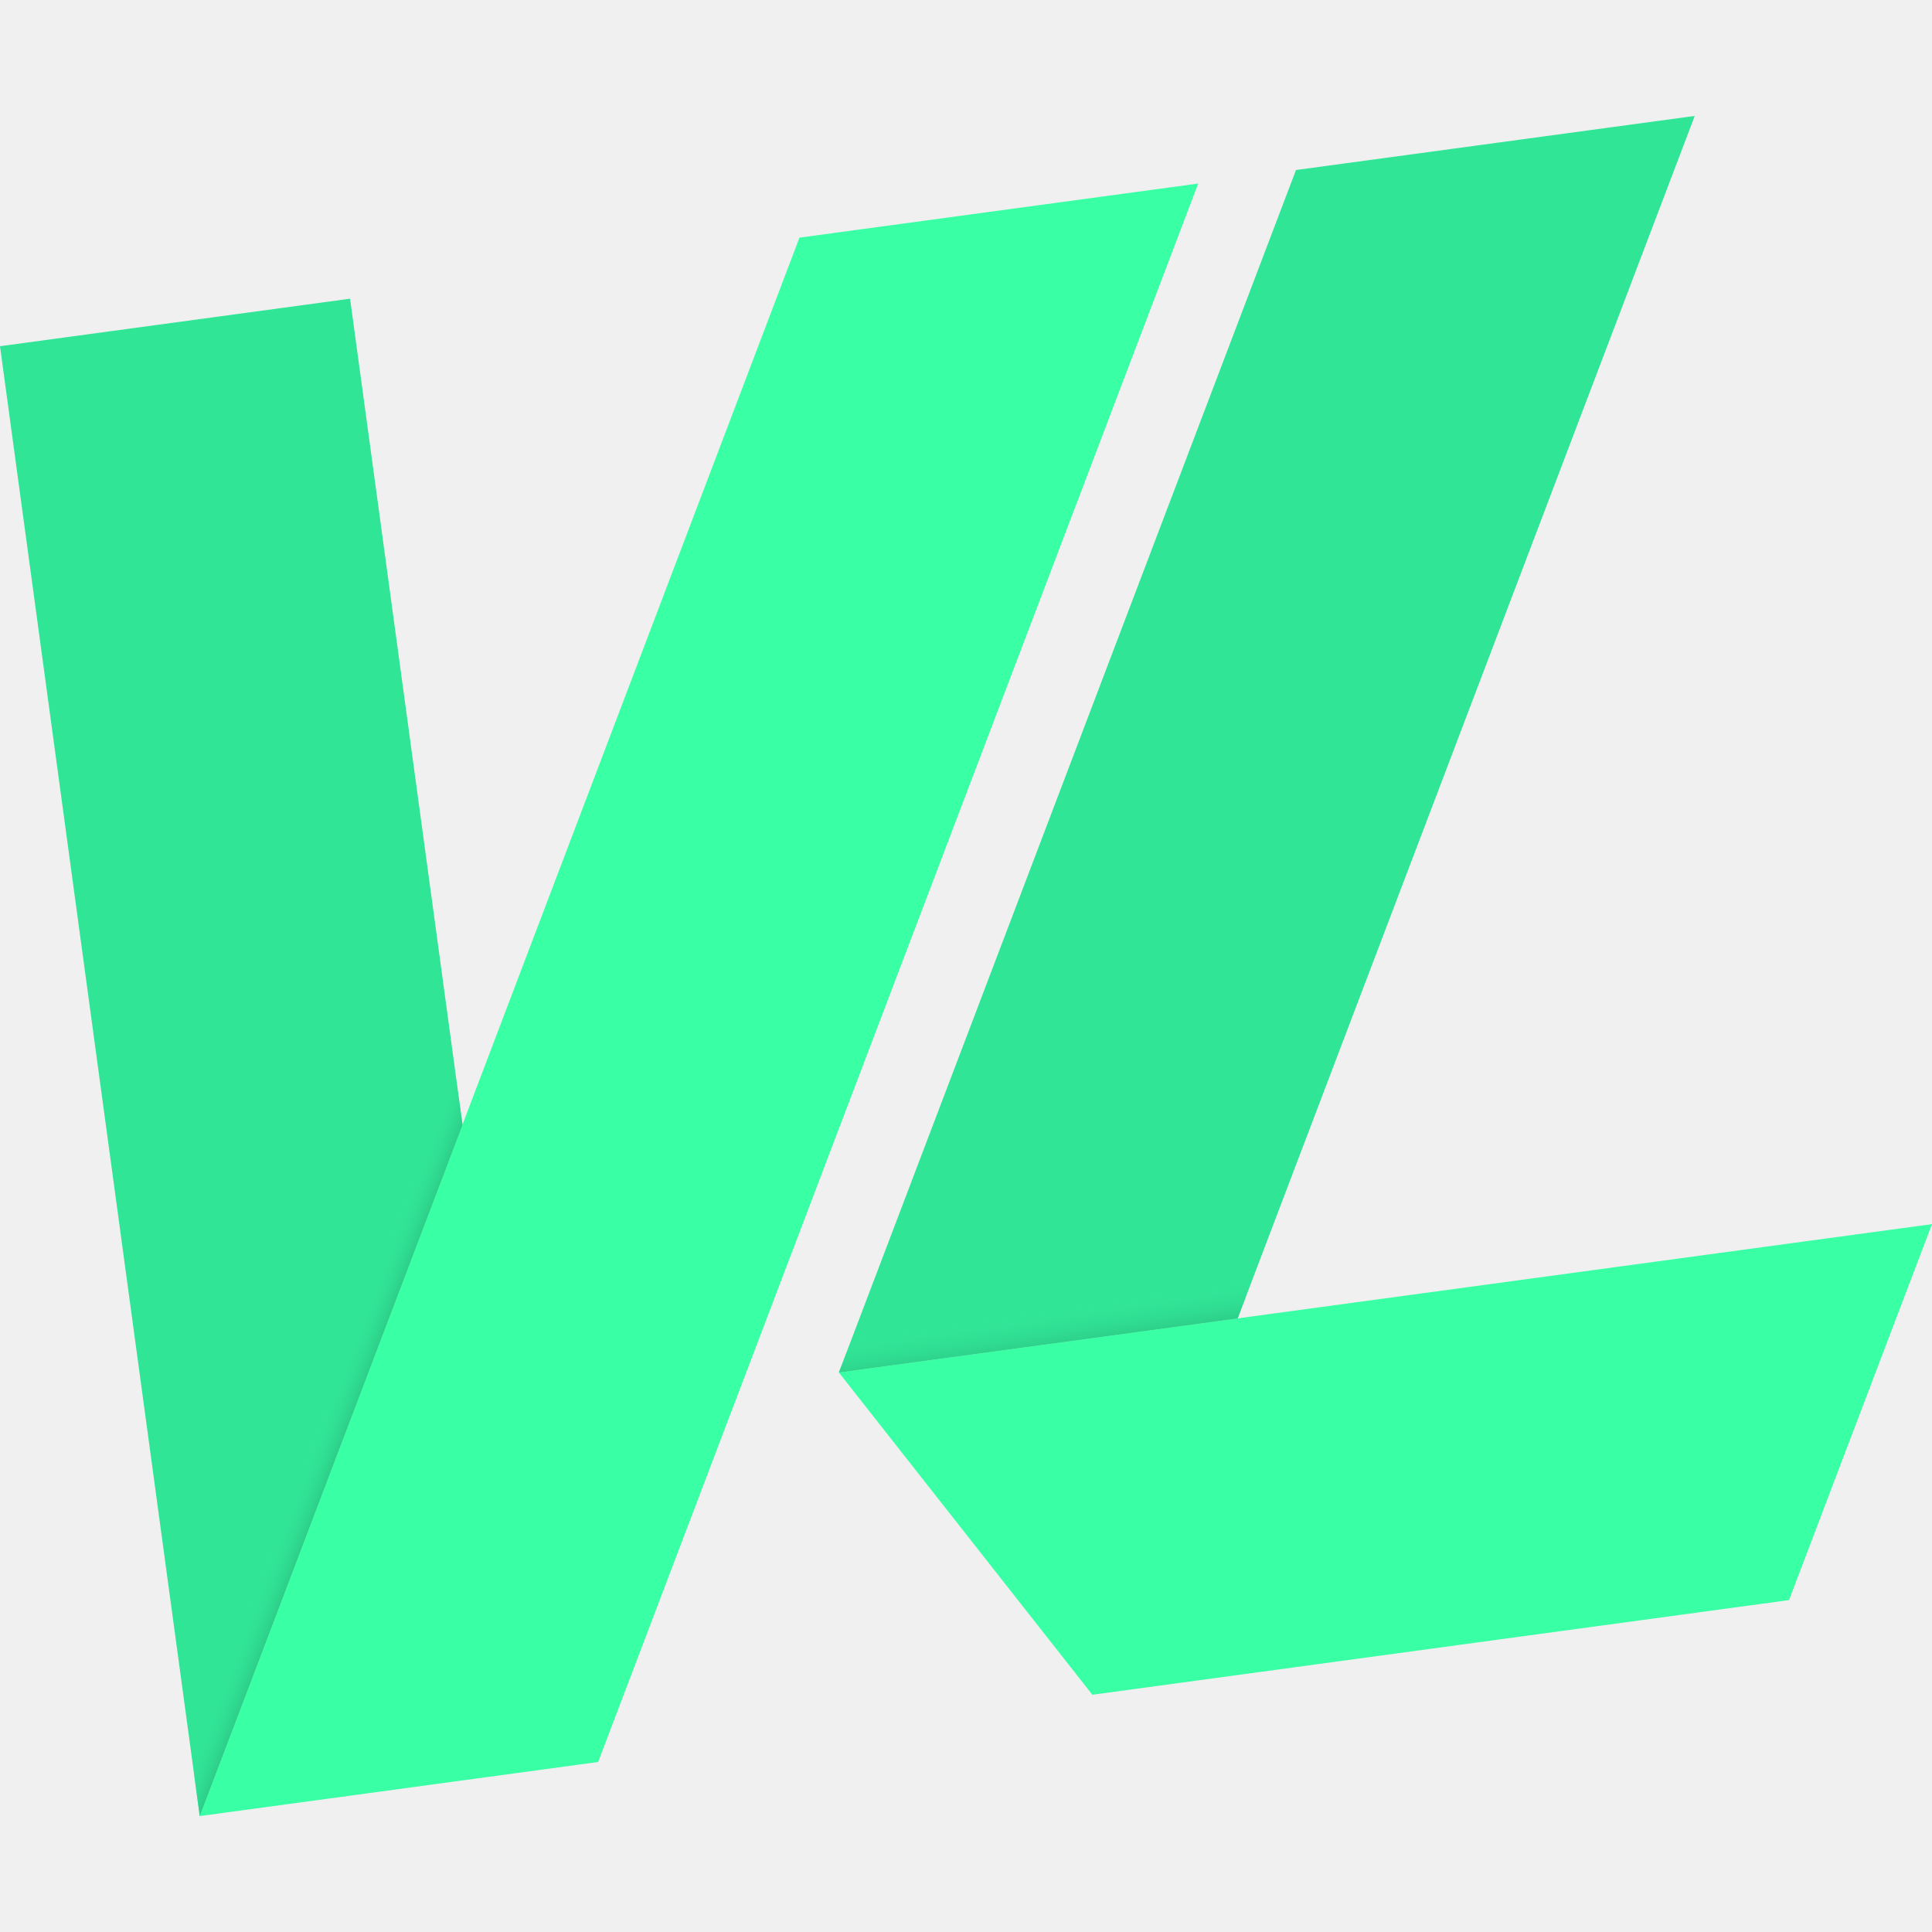
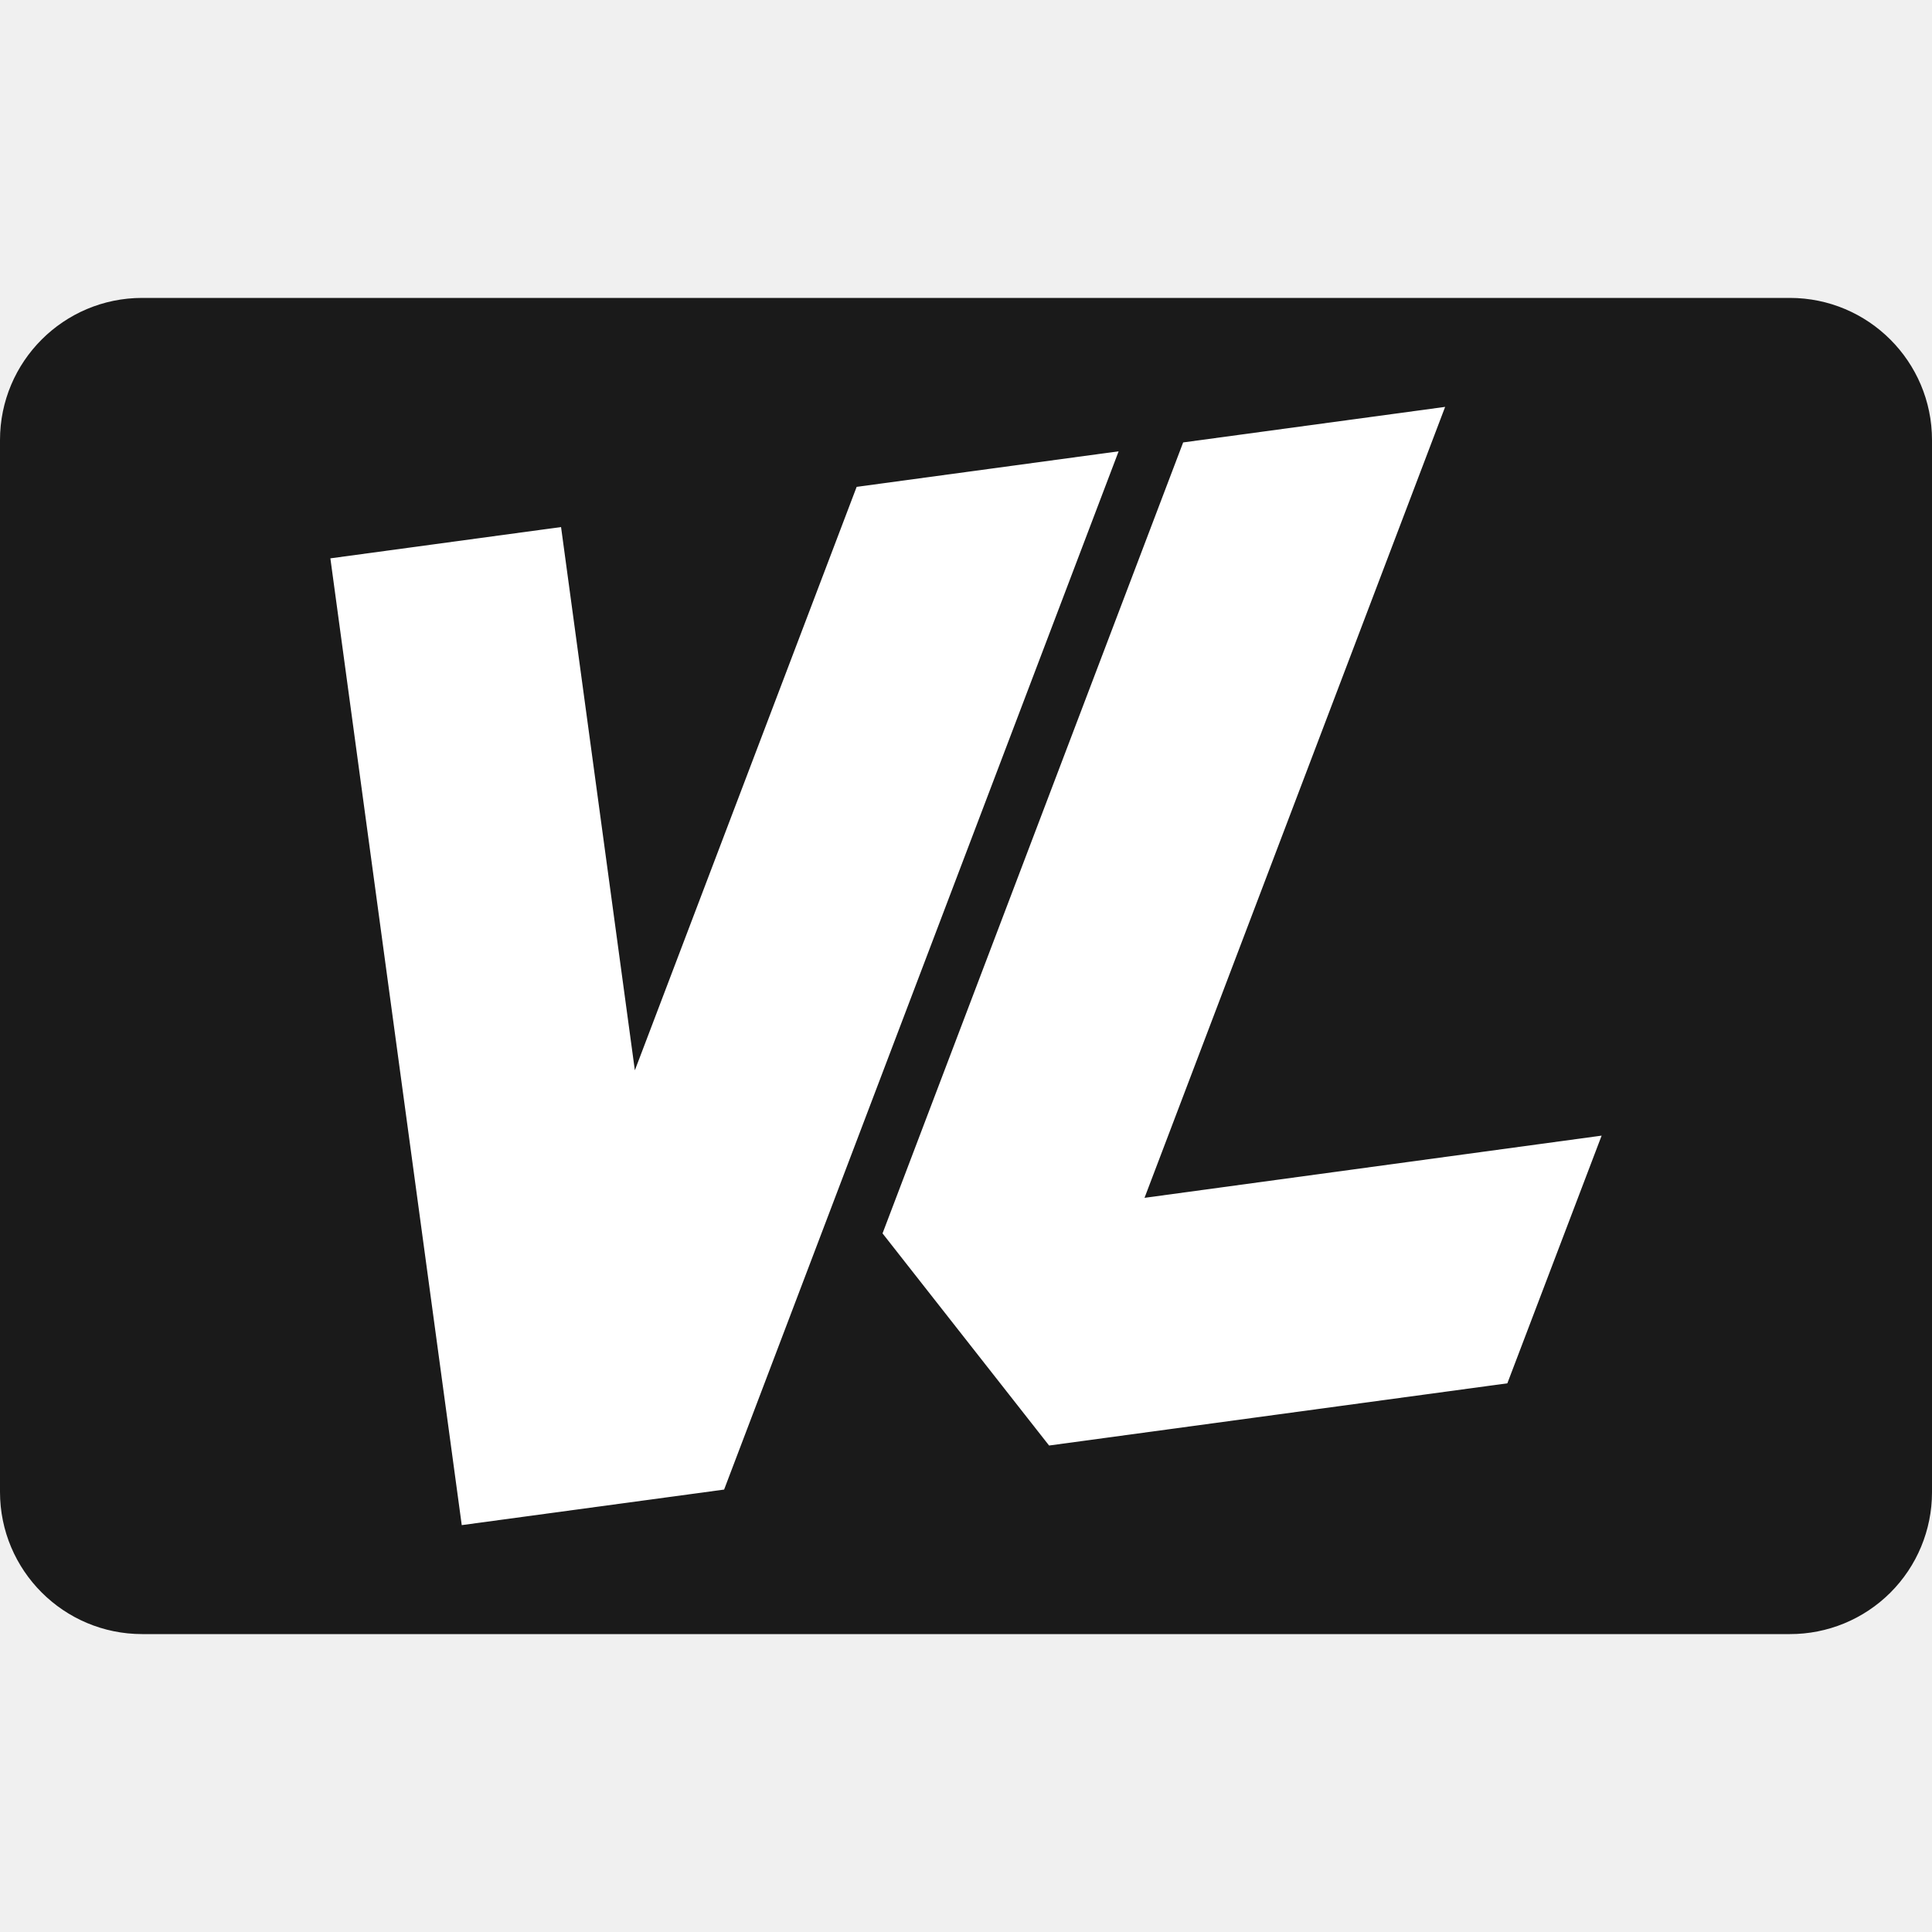
<svg xmlns="http://www.w3.org/2000/svg" xml:space="preserve" version="1.0" viewBox="0 0 500 500">
-   <path fill="#31e597" d="m90.6 77.3 29.1 213.8-68 178.9L0 89.6z" />
-   <path fill="#39ffa5" d="m51.7 470 103.1-14L310.1 47.5l-103.2 14z" />
-   <path fill="#31e597" d="M335.4 44 217.1 355.2l103.2-14L438.6 30z" />
-   <path fill="#39ffa5" d="M217.1 355.2 500 316.8l-37 97.3-180.3 24.5z" />
-   <linearGradient id="a" x1="79.5" x2="88.7" y1="369" y2="372.5" gradientUnits="userSpaceOnUse">
-     <stop offset=".3" stop-color="#31e597" stop-opacity="0" />
-     <stop offset="1" stop-color="#2dcf88" />
-   </linearGradient>
-   <path fill="url(#a)" d="m117 271.7 2.7 19.4-68 178.9-2.7-19.4z" />
-   <linearGradient id="b" x1="270" x2="271.5" y1="338.4" y2="348.5" gradientUnits="userSpaceOnUse">
-     <stop offset=".1" stop-color="#31e597" stop-opacity="0" />
-     <stop offset="1" stop-color="#2dcf88" />
-   </linearGradient>
-   <path fill="url(#b)" d="m221.1 344.7-4 10.5 103.2-14 4-10.5z" />
+   <path fill="#1a1a1a" d="M463.2 422.9H36.8A36.8 36.8 0 0 1 0 386.1V113.9a36.8 36.8 0 0 1 36.8-36.8h426.4a36.8 36.8 0 0 1 36.8 36.8v272.3a36.7 36.7 0 0 1-36.8 36.7z" />
+   <path fill="#fff" d="m85.5 144.5 59.7-8.1L164.3 277l57.4-151 67.8-9.2-102.1 268.7-67.9 9.2zm220.7-30 67.8-9.2L296.2 310l118.3-16.1-24.4 64.1-118.6 16.1-43.1-54.9z" />
</svg>
